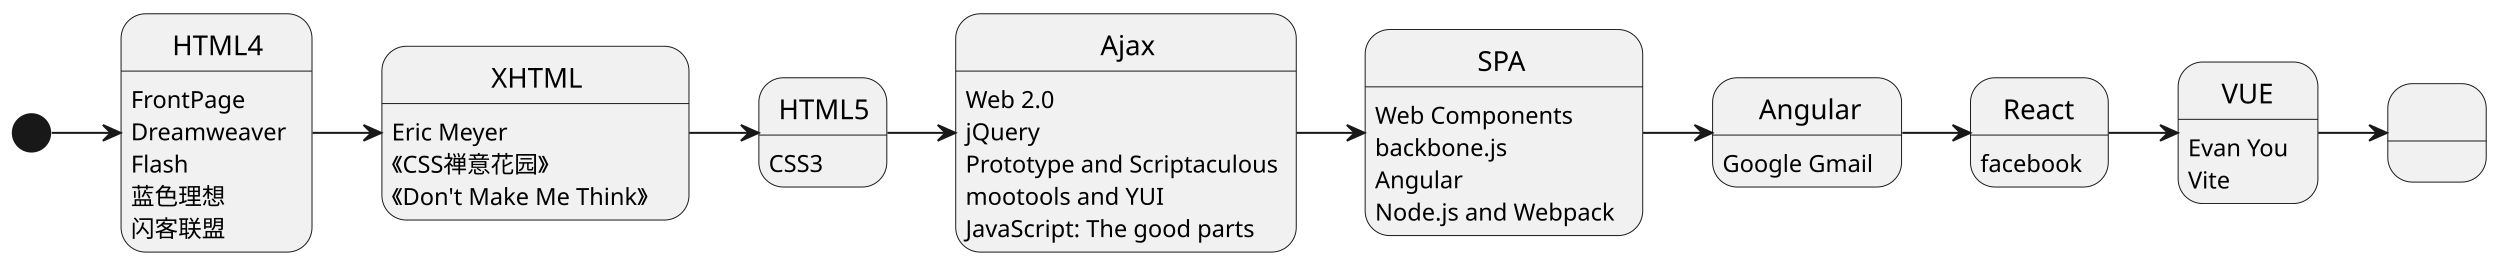
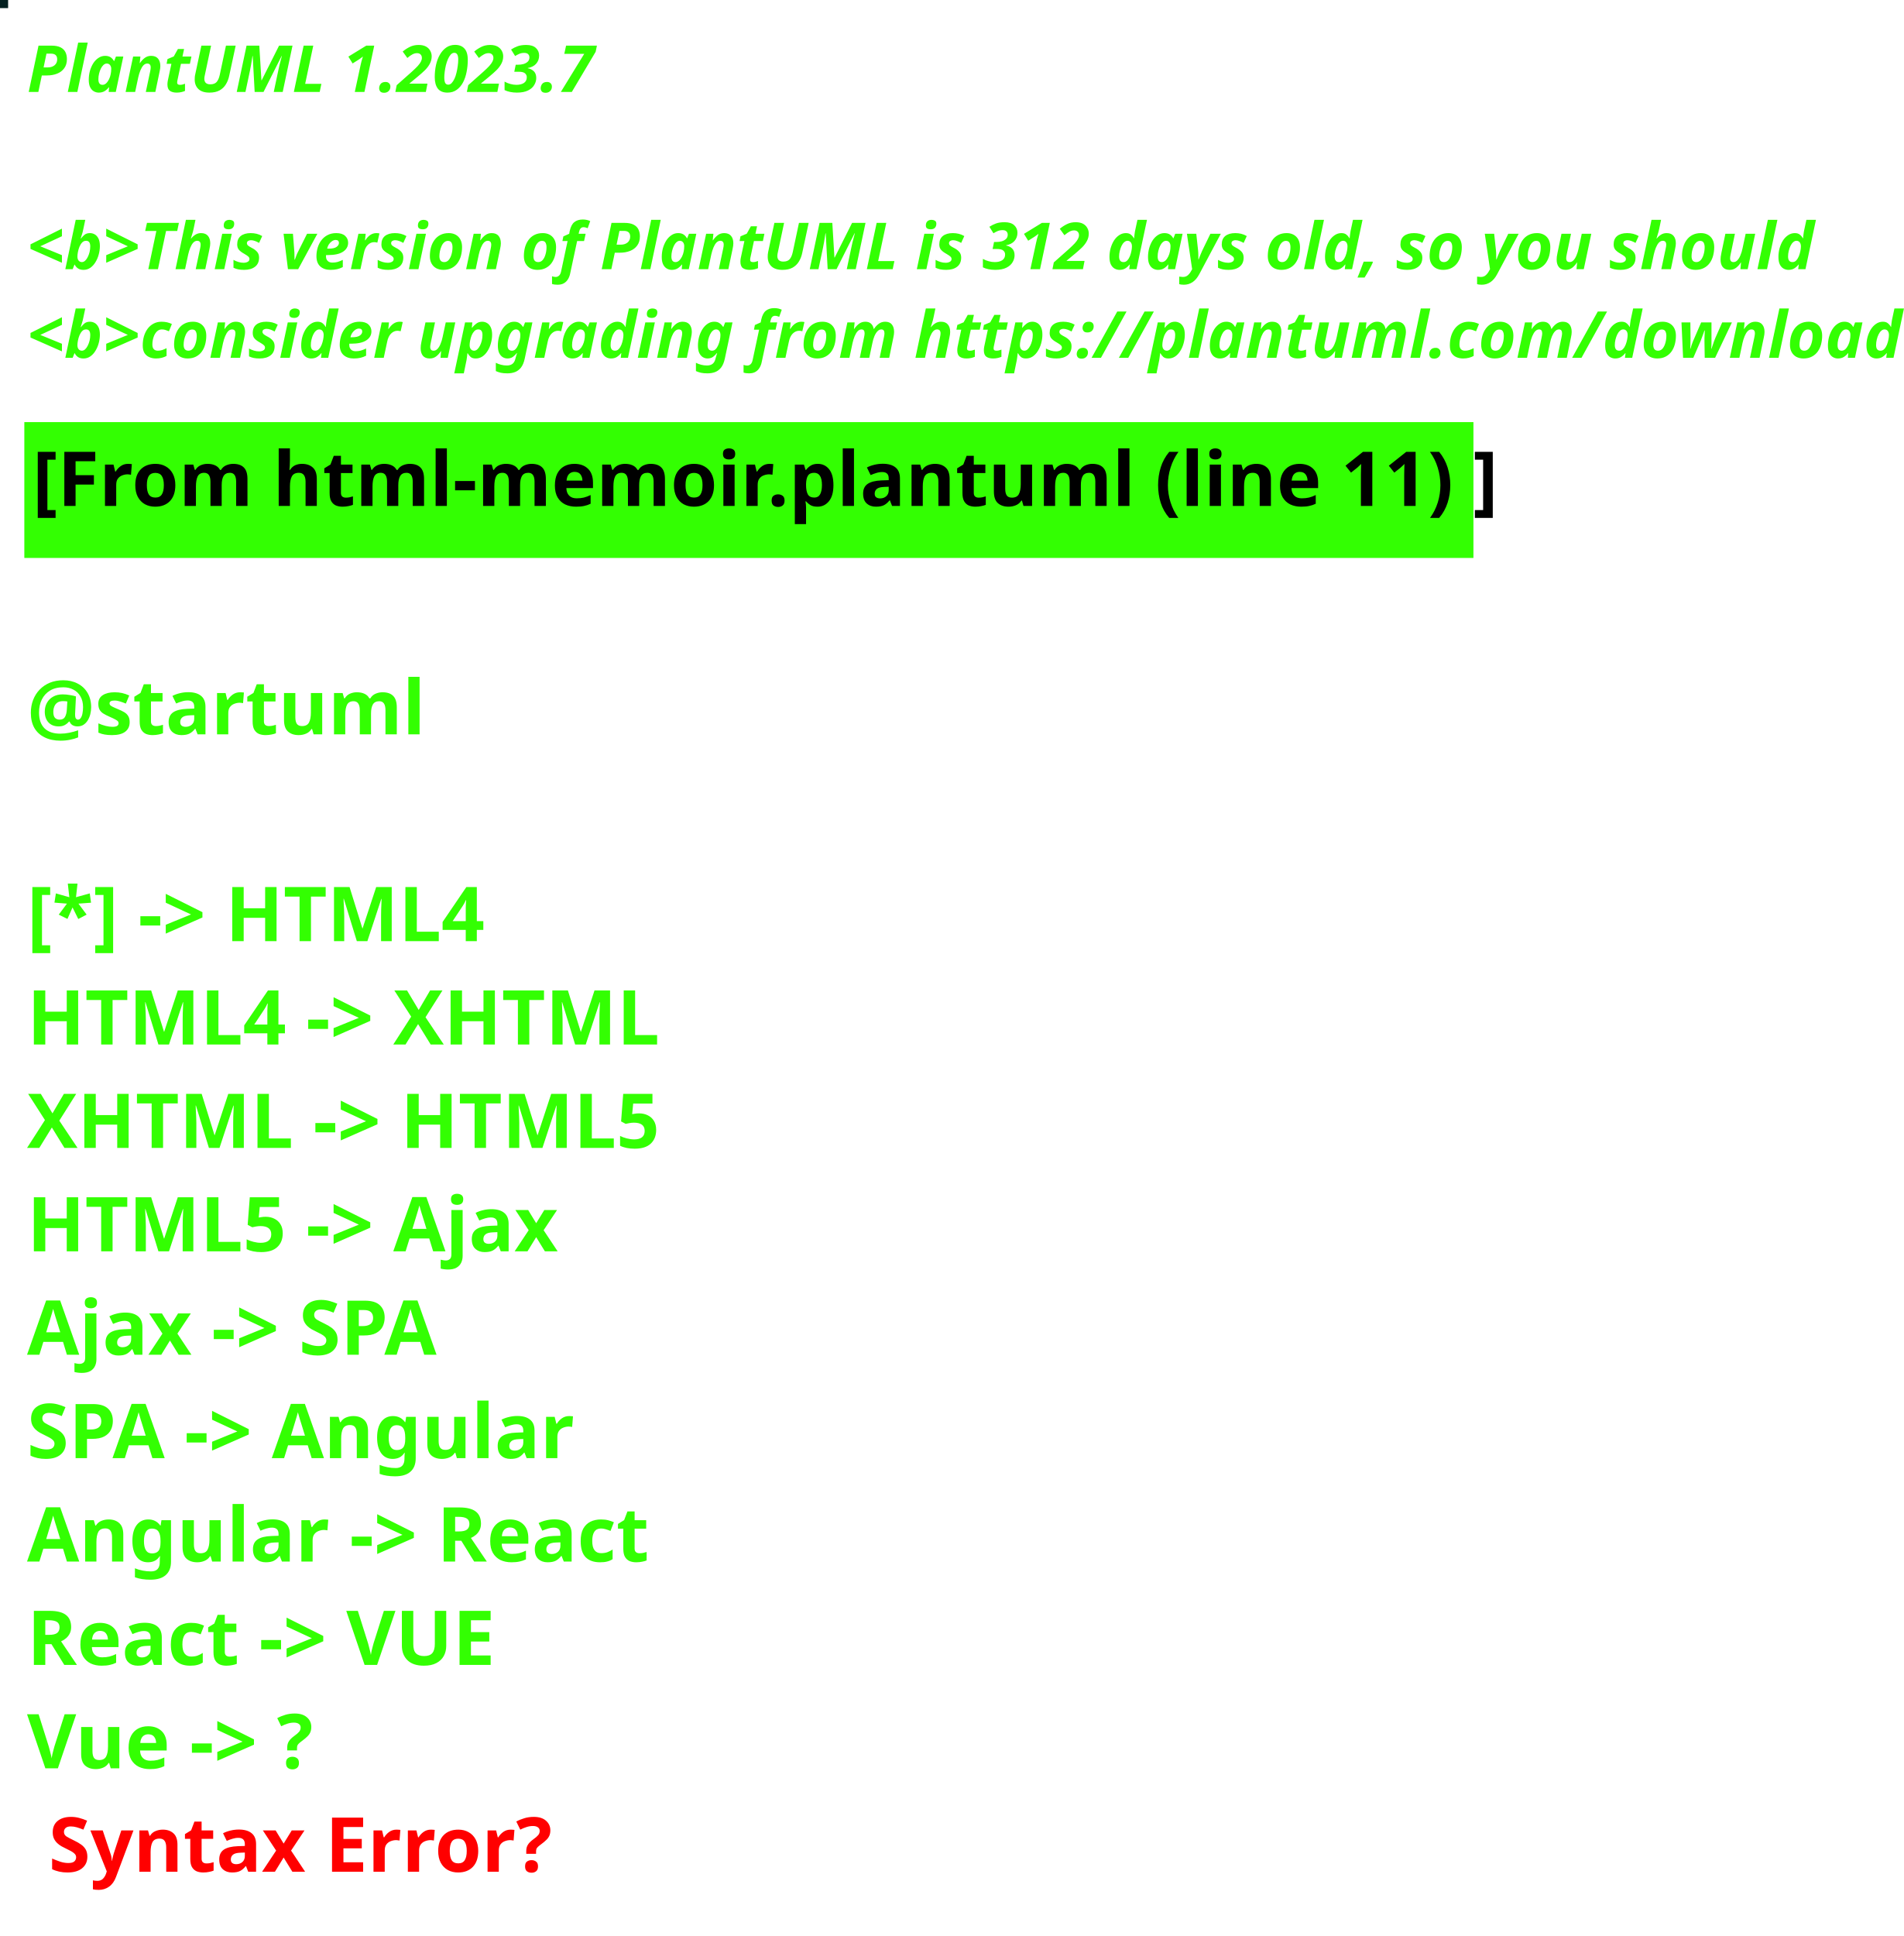
- <svg xmlns="http://www.w3.org/2000/svg" contentStyleType="text/css" height="134px" preserveAspectRatio="none" style="width:1270px;height:134px;background:#FFFFFF;" version="1.1" viewBox="0 0 1270 134" width="1270px" zoomAndPan="magnify">
+ <svg xmlns="http://www.w3.org/2000/svg" contentStyleType="text/css" height="358px" preserveAspectRatio="none" style="width:352px;height:358px;background:#000000;" version="1.1" viewBox="0 0 352 358" width="352px" zoomAndPan="magnify">
  <defs />
  <g>
-     <ellipse cx="16" cy="67.5" fill="#181818" rx="10" ry="10" style="stroke:none;stroke-width:1.0;" />
-     <g id="HTML4">
-       <rect fill="#F1F1F1" height="121.064" rx="12.5" ry="12.5" style="stroke:#181818;stroke-width:0.5;" width="97" x="61.5" y="7" />
-       <line style="stroke:#181818;stroke-width:0.5;" x1="61.5" x2="158.5" y1="36.12" y2="36.12" />
-       <text fill="#000000" font-family="sans-serif" font-size="14" lengthAdjust="spacing" textLength="45" x="87.5" y="28.044">HTML4</text>
-       <text fill="#000000" font-family="sans-serif" font-size="12" lengthAdjust="spacing" textLength="57" x="66.5" y="54.872">FrontPage</text>
-       <text fill="#000000" font-family="sans-serif" font-size="12" lengthAdjust="spacing" textLength="77" x="66.5" y="71.261">Dreamweaver</text>
-       <text fill="#000000" font-family="sans-serif" font-size="12" lengthAdjust="spacing" textLength="31" x="66.5" y="87.649">Flash</text>
-       <text fill="#000000" font-family="sans-serif" font-size="12" lengthAdjust="spacing" textLength="48" x="66.5" y="104.038">蓝色理想</text>
-       <text fill="#000000" font-family="sans-serif" font-size="12" lengthAdjust="spacing" textLength="48" x="66.5" y="120.427">闪客联盟</text>
-     </g>
-     <g id="XHTML">
-       <rect fill="#F1F1F1" height="88.286" rx="12.5" ry="12.5" style="stroke:#181818;stroke-width:0.5;" width="156" x="194" y="23.5" />
-       <line style="stroke:#181818;stroke-width:0.5;" x1="194" x2="350" y1="52.62" y2="52.62" />
-       <text fill="#000000" font-family="sans-serif" font-size="14" lengthAdjust="spacing" textLength="45" x="249.5" y="44.544">XHTML</text>
-       <text fill="#000000" font-family="sans-serif" font-size="12" lengthAdjust="spacing" textLength="56" x="199" y="71.372">Eric Meyer</text>
-       <text fill="#000000" font-family="sans-serif" font-size="12" lengthAdjust="spacing" textLength="97" x="199" y="87.761">《CSS禅意花园》</text>
-       <text fill="#000000" font-family="sans-serif" font-size="12" lengthAdjust="spacing" textLength="136" x="199" y="104.149">《Don't Make Me Think》</text>
-     </g>
-     <g id="HTML5">
-       <rect fill="#F1F1F1" height="55.509" rx="12.5" ry="12.5" style="stroke:#181818;stroke-width:0.5;" width="65" x="385.5" y="39.5" />
-       <line style="stroke:#181818;stroke-width:0.5;" x1="385.5" x2="450.5" y1="68.62" y2="68.62" />
-       <text fill="#000000" font-family="sans-serif" font-size="14" lengthAdjust="spacing" textLength="45" x="395.5" y="60.544">HTML5</text>
-       <text fill="#000000" font-family="sans-serif" font-size="12" lengthAdjust="spacing" textLength="32" x="390.5" y="87.372">CSS3</text>
-     </g>
-     <g id="Ajax">
-       <rect fill="#F1F1F1" height="121.064" rx="12.5" ry="12.5" style="stroke:#181818;stroke-width:0.5;" width="173" x="485.5" y="7" />
-       <line style="stroke:#181818;stroke-width:0.5;" x1="485.5" x2="658.5" y1="36.12" y2="36.12" />
-       <text fill="#000000" font-family="sans-serif" font-size="14" lengthAdjust="spacing" textLength="26" x="559" y="28.044">Ajax</text>
-       <text fill="#000000" font-family="sans-serif" font-size="12" lengthAdjust="spacing" textLength="45" x="490.5" y="54.872">Web 2.0</text>
-       <text fill="#000000" font-family="sans-serif" font-size="12" lengthAdjust="spacing" textLength="35" x="490.5" y="71.261">jQuery</text>
-       <text fill="#000000" font-family="sans-serif" font-size="12" lengthAdjust="spacing" textLength="153" x="490.5" y="87.649">Prototype and Scriptaculous</text>
-       <text fill="#000000" font-family="sans-serif" font-size="12" lengthAdjust="spacing" textLength="98" x="490.5" y="104.038">mootools and YUI</text>
-       <text fill="#000000" font-family="sans-serif" font-size="12" lengthAdjust="spacing" textLength="145" x="490.5" y="120.427">JavaScript: The good parts</text>
-     </g>
-     <g id="SPA">
-       <rect fill="#F1F1F1" height="104.675" rx="12.5" ry="12.5" style="stroke:#181818;stroke-width:0.5;" width="141" x="693.5" y="15" />
-       <line style="stroke:#181818;stroke-width:0.5;" x1="693.5" x2="834.5" y1="44.12" y2="44.12" />
-       <text fill="#000000" font-family="sans-serif" font-size="14" lengthAdjust="spacing" textLength="27" x="750.5" y="36.044">SPA</text>
-       <text fill="#000000" font-family="sans-serif" font-size="12" lengthAdjust="spacing" textLength="100" x="698.5" y="62.872">Web Components</text>
-       <text fill="#000000" font-family="sans-serif" font-size="12" lengthAdjust="spacing" textLength="67" x="698.5" y="79.261">backbone.js</text>
-       <text fill="#000000" font-family="sans-serif" font-size="12" lengthAdjust="spacing" textLength="42" x="698.5" y="95.649">Angular</text>
-       <text fill="#000000" font-family="sans-serif" font-size="12" lengthAdjust="spacing" textLength="121" x="698.5" y="112.038">Node.js and Webpack</text>
-     </g>
-     <g id="Angular">
-       <rect fill="#F1F1F1" height="55.509" rx="12.5" ry="12.5" style="stroke:#181818;stroke-width:0.5;" width="96" x="870" y="39.5" />
-       <line style="stroke:#181818;stroke-width:0.5;" x1="870" x2="966" y1="68.62" y2="68.62" />
-       <text fill="#000000" font-family="sans-serif" font-size="14" lengthAdjust="spacing" textLength="49" x="893.5" y="60.544">Angular</text>
-       <text fill="#000000" font-family="sans-serif" font-size="12" lengthAdjust="spacing" textLength="76" x="875" y="87.372">Google Gmail</text>
-     </g>
-     <g id="React">
-       <rect fill="#F1F1F1" height="55.509" rx="12.5" ry="12.5" style="stroke:#181818;stroke-width:0.5;" width="70" x="1001" y="39.5" />
-       <line style="stroke:#181818;stroke-width:0.5;" x1="1001" x2="1071" y1="68.62" y2="68.62" />
-       <text fill="#000000" font-family="sans-serif" font-size="14" lengthAdjust="spacing" textLength="37" x="1017.5" y="60.544">React</text>
-       <text fill="#000000" font-family="sans-serif" font-size="12" lengthAdjust="spacing" textLength="50" x="1006" y="87.372">facebook</text>
-     </g>
-     <g id="VUE">
-       <rect fill="#F1F1F1" height="71.897" rx="12.5" ry="12.5" style="stroke:#181818;stroke-width:0.5;" width="71" x="1106.5" y="31.5" />
-       <line style="stroke:#181818;stroke-width:0.5;" x1="1106.5" x2="1177.5" y1="60.62" y2="60.62" />
-       <text fill="#000000" font-family="sans-serif" font-size="14" lengthAdjust="spacing" textLength="27" x="1128.5" y="52.544">VUE</text>
-       <text fill="#000000" font-family="sans-serif" font-size="12" lengthAdjust="spacing" textLength="51" x="1111.5" y="79.372">Evan You</text>
-       <text fill="#000000" font-family="sans-serif" font-size="12" lengthAdjust="spacing" textLength="20" x="1111.5" y="95.761">Vite</text>
-     </g>
-     <g id="">
-       <rect fill="#F1F1F1" height="50" rx="12.5" ry="12.5" style="stroke:#181818;stroke-width:0.5;" width="50" x="1213" y="42.5" />
-       <line style="stroke:#181818;stroke-width:0.5;" x1="1213" x2="1263" y1="71.62" y2="71.62" />
-       <text fill="#000000" font-family="sans-serif" font-size="14" lengthAdjust="spacing" textLength="4" x="1236" y="63.544"> </text>
-     </g>
-     <g id="link_*start*_HTML4">
-       <path d="M26.28,67.5 C36.21,67.5 46.15,67.5 56.08,67.5 " fill="none" id="*start*-to-HTML4" style="stroke:#181818;stroke-width:1.0;" />
-       <polygon fill="#181818" points="61.27,67.5,52.27,63.5,56.27,67.5,52.27,71.5,61.27,67.5" style="stroke:#181818;stroke-width:1.0;" />
-     </g>
-     <g id="link_HTML4_XHTML">
-       <path d="M158.73,67.5 C168.65,67.5 178.57,67.5 188.49,67.5 " fill="none" id="HTML4-to-XHTML" style="stroke:#181818;stroke-width:1.0;" />
-       <polygon fill="#181818" points="193.68,67.5,184.68,63.5,188.68,67.5,184.68,71.5,193.68,67.5" style="stroke:#181818;stroke-width:1.0;" />
-     </g>
-     <g id="link_XHTML_HTML5">
-       <path d="M350.13,67.5 C360.14,67.5 370.15,67.5 380.16,67.5 " fill="none" id="XHTML-to-HTML5" style="stroke:#181818;stroke-width:1.0;" />
-       <polygon fill="#181818" points="385.39,67.5,376.39,63.5,380.39,67.5,376.39,71.5,385.39,67.5" style="stroke:#181818;stroke-width:1.0;" />
-     </g>
-     <g id="link_HTML5_Ajax">
-       <path d="M450.79,67.5 C460.6,67.5 470.41,67.5 480.22,67.5 " fill="none" id="HTML5-to-Ajax" style="stroke:#181818;stroke-width:1.0;" />
-       <polygon fill="#181818" points="485.35,67.5,476.35,63.5,480.35,67.5,476.35,71.5,485.35,67.5" style="stroke:#181818;stroke-width:1.0;" />
-     </g>
-     <g id="link_Ajax_SPA">
-       <path d="M658.62,67.5 C668.44,67.5 678.25,67.5 688.07,67.5 " fill="none" id="Ajax-to-SPA" style="stroke:#181818;stroke-width:1.0;" />
-       <polygon fill="#181818" points="693.2,67.5,684.2,63.5,688.2,67.5,684.2,71.5,693.2,67.5" style="stroke:#181818;stroke-width:1.0;" />
-     </g>
-     <g id="link_SPA_Angular">
-       <path d="M834.68,67.5 C844.66,67.5 854.64,67.5 864.62,67.5 " fill="none" id="SPA-to-Angular" style="stroke:#181818;stroke-width:1.0;" />
-       <polygon fill="#181818" points="869.83,67.5,860.83,63.5,864.83,67.5,860.83,71.5,869.83,67.5" style="stroke:#181818;stroke-width:1.0;" />
-     </g>
-     <g id="link_Angular_React">
-       <path d="M966.4,67.5 C976.2,67.5 986,67.5 995.8,67.5 " fill="none" id="Angular-to-React" style="stroke:#181818;stroke-width:1.0;" />
-       <polygon fill="#181818" points="1000.93,67.5,991.93,63.5,995.93,67.5,991.93,71.5,1000.93,67.5" style="stroke:#181818;stroke-width:1.0;" />
-     </g>
-     <g id="link_React_VUE">
-       <path d="M1071.2,67.5 C1081.17,67.5 1091.14,67.5 1101.11,67.5 " fill="none" id="React-to-VUE" style="stroke:#181818;stroke-width:1.0;" />
-       <polygon fill="#181818" points="1106.32,67.5,1097.32,63.5,1101.32,67.5,1097.32,71.5,1106.32,67.5" style="stroke:#181818;stroke-width:1.0;" />
-     </g>
-     <g id="link_VUE_">
-       <path d="M1177.62,67.5 C1187.53,67.5 1197.44,67.5 1207.35,67.5 " fill="none" id="VUE-to-" style="stroke:#181818;stroke-width:1.0;" />
-       <polygon fill="#181818" points="1212.53,67.5,1203.53,63.5,1207.53,67.5,1203.53,71.5,1212.53,67.5" style="stroke:#181818;stroke-width:1.0;" />
-     </g>
+     <rect fill="#042121" height="1" style="stroke:#042121;stroke-width:1.0;" width="1" x="0" y="0" />
+     <text fill="#33FF02" font-family="sans-serif" font-size="12" font-style="italic" font-weight="bold" lengthAdjust="spacing" textLength="107" x="5" y="17">PlantUML 1.2023.7</text>
+     <text fill="#33FF02" font-family="sans-serif" font-size="12" font-style="italic" font-weight="bold" lengthAdjust="spacing" textLength="3" x="5" y="33.389"> </text>
+     <text fill="#33FF02" font-family="sans-serif" font-size="12" font-style="italic" font-weight="bold" lengthAdjust="spacing" textLength="337" x="5" y="49.777">&lt;b&gt;This version of PlantUML is 312 days old, so you should</text>
+     <text fill="#33FF02" font-family="sans-serif" font-size="12" font-style="italic" font-weight="bold" lengthAdjust="spacing" textLength="338" x="5" y="66.166">&lt;b&gt;consider upgrading from https://plantuml.com/download</text>
+     <rect fill="#33FF02" height="24.12" style="stroke:#33FF02;stroke-width:1.0;" width="267" x="5" y="78.555" />
+     <text fill="#000000" font-family="sans-serif" font-size="14" font-weight="bold" lengthAdjust="spacing" textLength="265" x="6" y="93.555">[From html-memoir.plantuml (line 11) ]</text>
+     <text fill="#33FF02" font-family="sans-serif" font-size="14" font-weight="bold" lengthAdjust="spacing" textLength="4" x="5" y="116.675"> </text>
+     <text fill="#33FF02" font-family="sans-serif" font-size="14" font-weight="bold" lengthAdjust="spacing" textLength="71" x="5" y="135.795">@startuml</text>
+     <text fill="#33FF02" font-family="sans-serif" font-size="14" font-weight="bold" lengthAdjust="spacing" textLength="4" x="5" y="154.915"> </text>
+     <text fill="#33FF02" font-family="sans-serif" font-size="14" font-weight="bold" lengthAdjust="spacing" textLength="83" x="5" y="174.035">[*] -&gt; HTML4</text>
+     <text fill="#33FF02" font-family="sans-serif" font-size="14" font-weight="bold" lengthAdjust="spacing" textLength="116" x="5" y="193.155">HTML4 -&gt; XHTML</text>
+     <text fill="#33FF02" font-family="sans-serif" font-size="14" font-weight="bold" lengthAdjust="spacing" textLength="116" x="5" y="212.275">XHTML -&gt; HTML5</text>
+     <text fill="#33FF02" font-family="sans-serif" font-size="14" font-weight="bold" lengthAdjust="spacing" textLength="97" x="5" y="231.395">HTML5 -&gt; Ajax</text>
+     <text fill="#33FF02" font-family="sans-serif" font-size="14" font-weight="bold" lengthAdjust="spacing" textLength="77" x="5" y="250.516">Ajax -&gt; SPA</text>
+     <text fill="#33FF02" font-family="sans-serif" font-size="14" font-weight="bold" lengthAdjust="spacing" textLength="102" x="5" y="269.636">SPA -&gt; Angular</text>
+     <text fill="#33FF02" font-family="sans-serif" font-size="14" font-weight="bold" lengthAdjust="spacing" textLength="115" x="5" y="288.756">Angular -&gt; React</text>
+     <text fill="#33FF02" font-family="sans-serif" font-size="14" font-weight="bold" lengthAdjust="spacing" textLength="89" x="5" y="307.876">React -&gt; VUE</text>
+     <text fill="#33FF02" font-family="sans-serif" font-size="14" font-weight="bold" lengthAdjust="spacing" text-decoration="wavy underline" textLength="57" x="5" y="326.996">Vue -&gt; ?</text>
+     <text fill="#FF0000" font-family="sans-serif" font-size="14" font-weight="bold" lengthAdjust="spacing" textLength="95" x="9" y="346.116">Syntax Error?</text>
  </g>
</svg>
